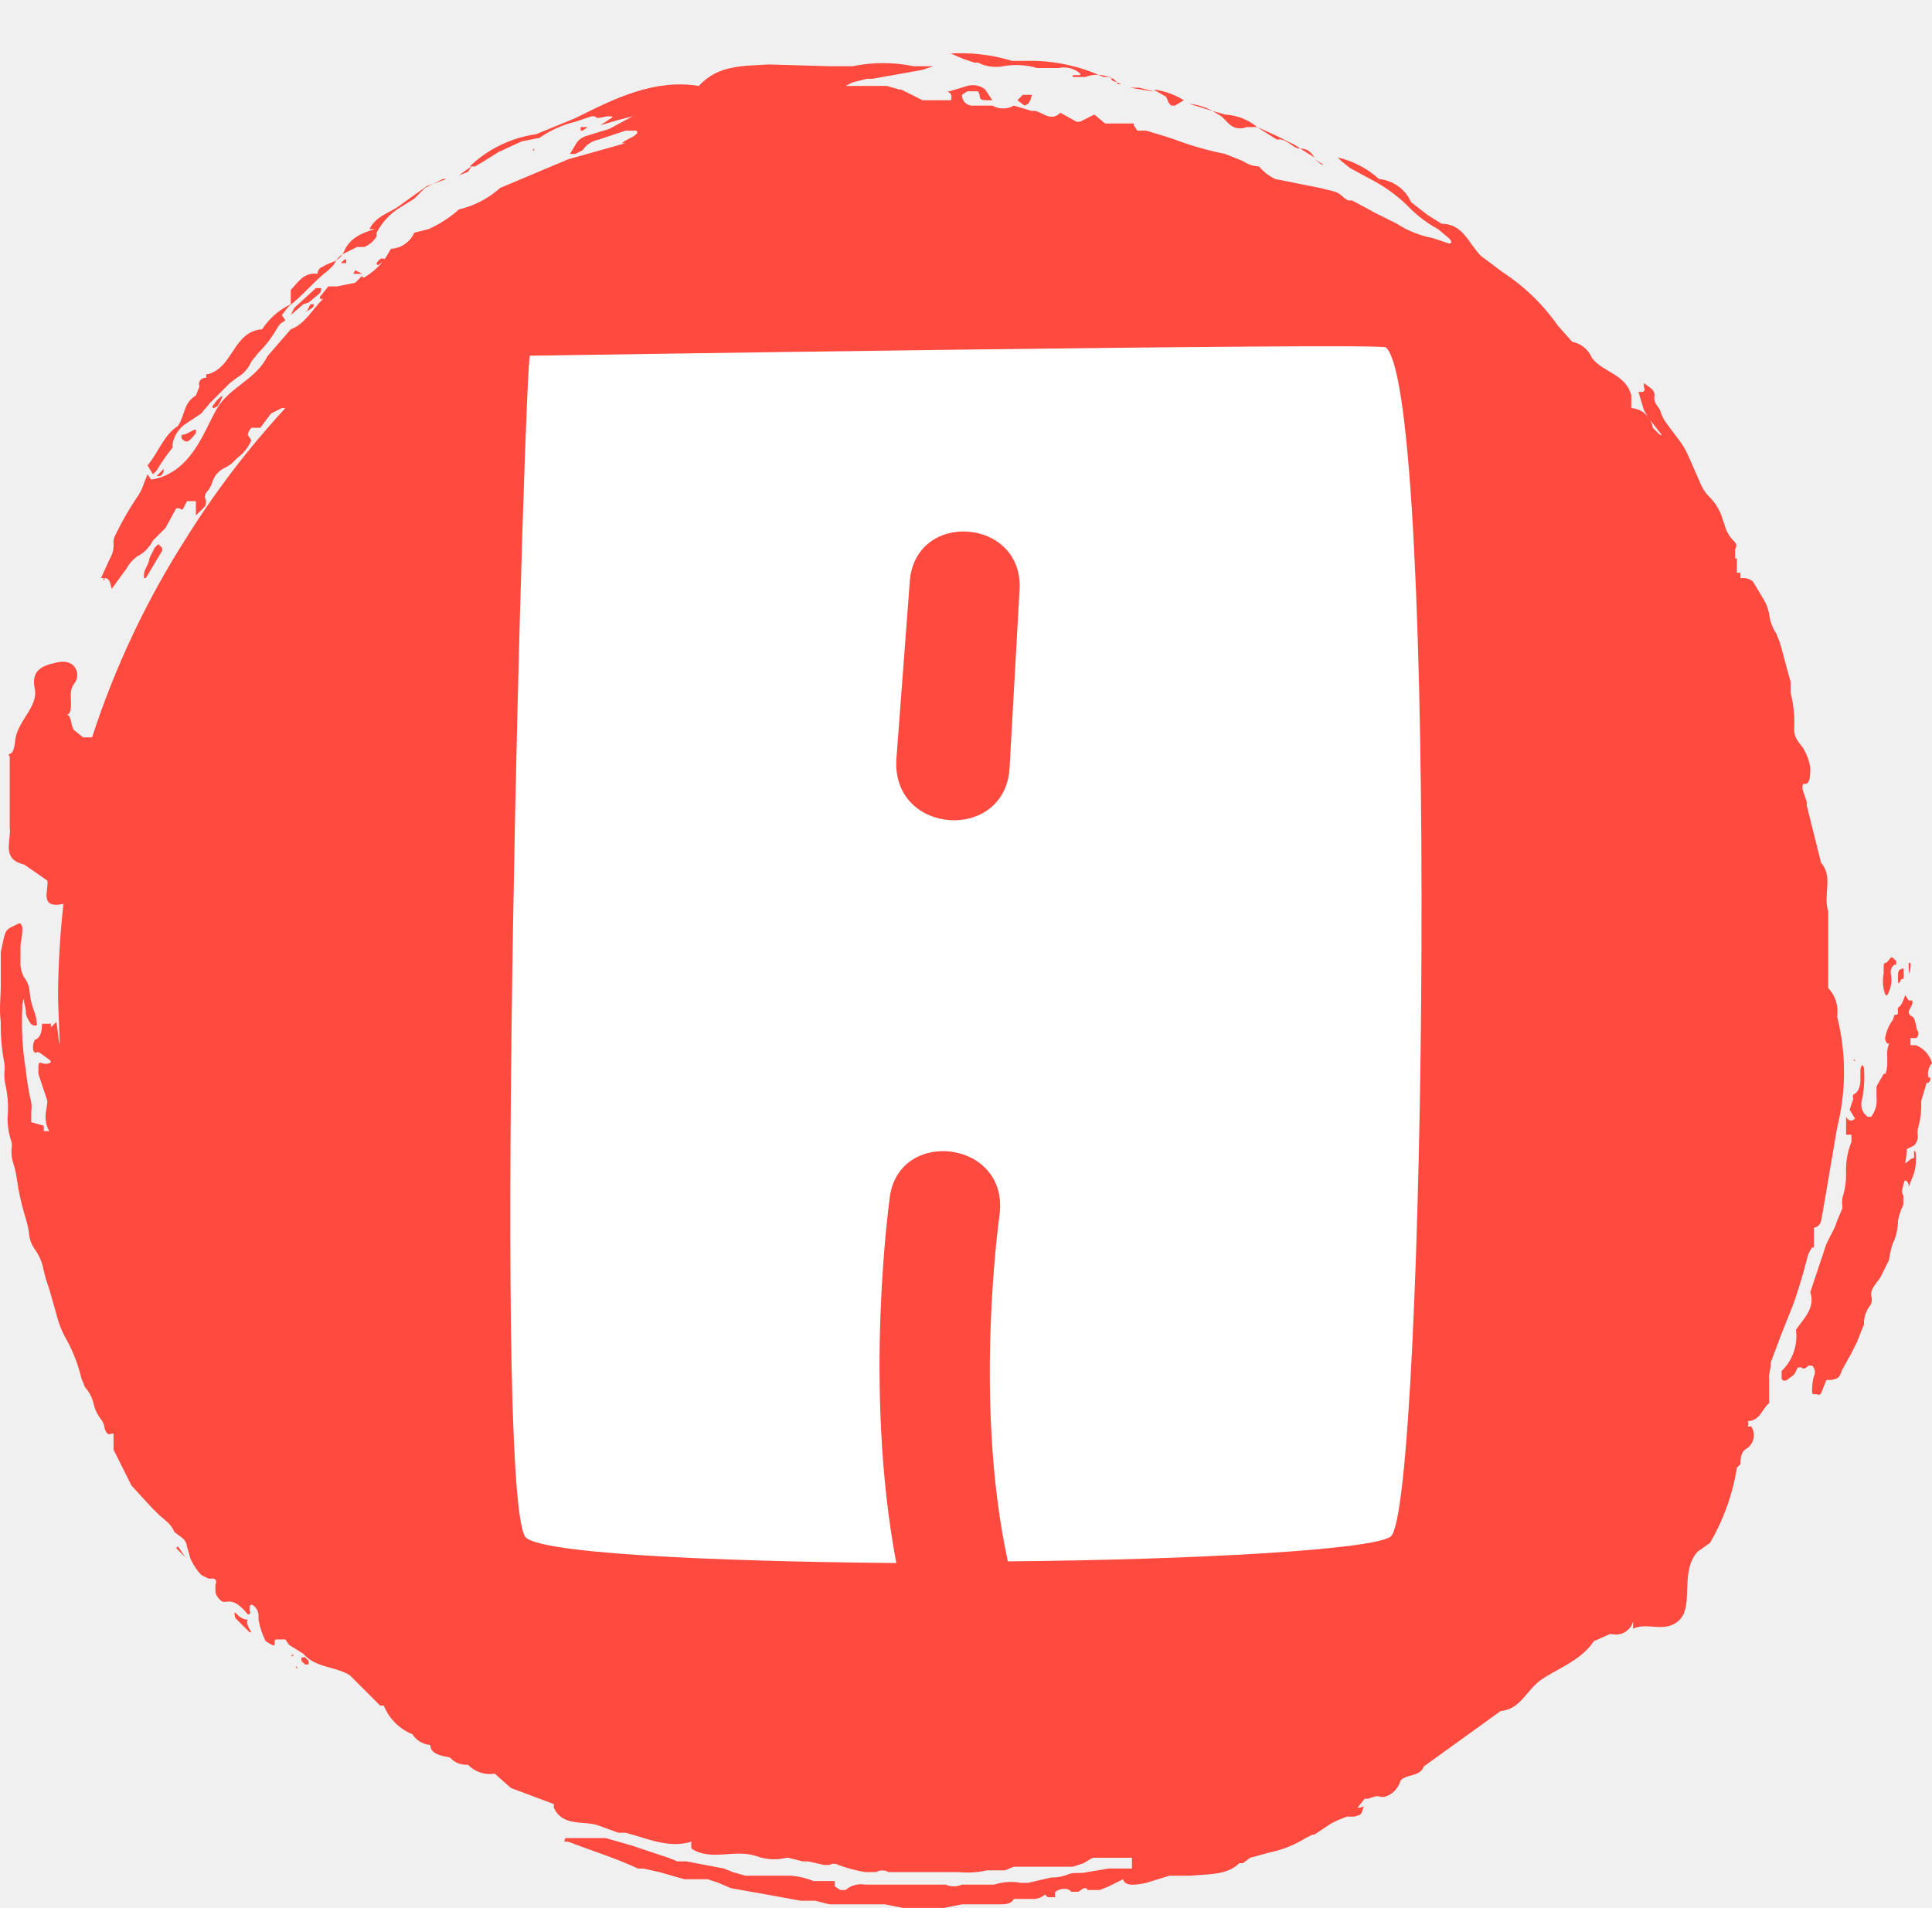
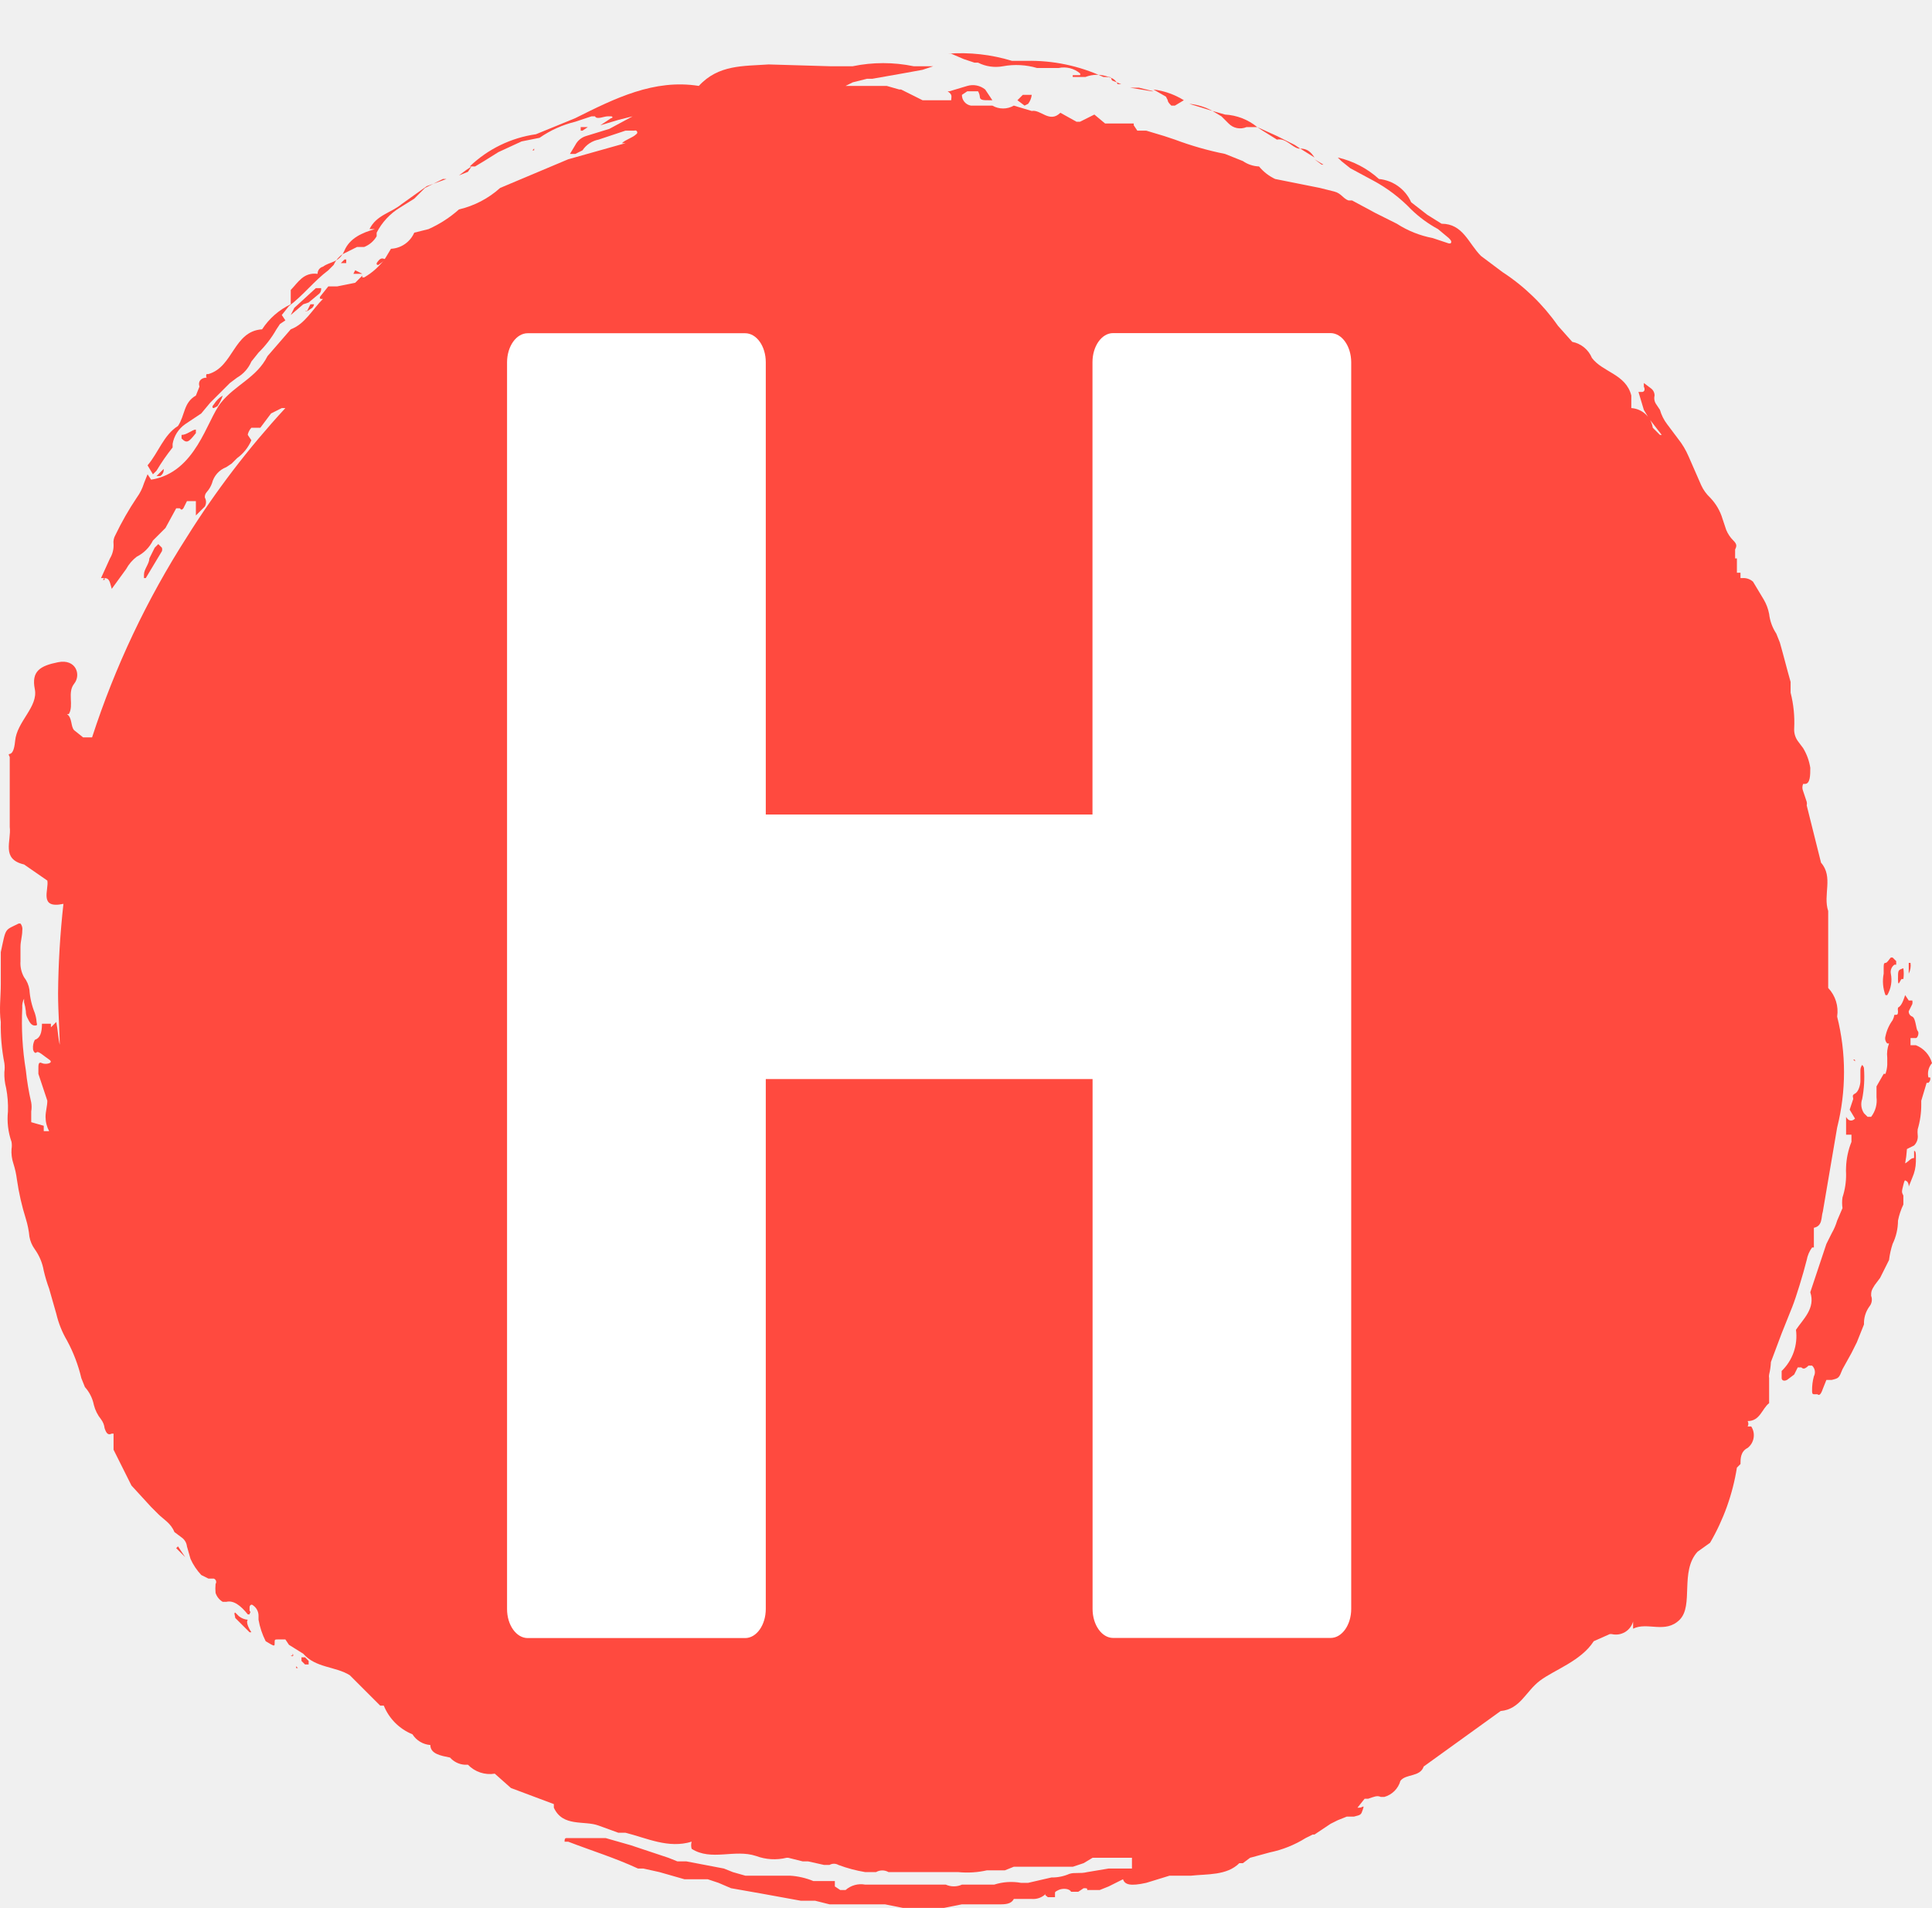
<svg xmlns="http://www.w3.org/2000/svg" width="308.761" height="304.916" viewBox="0 0 106.008 104.687" class="css-1j8o68f" version="1.1" id="svg23">
  <defs id="SvgjsDefs2684" />
  <g id="SvgjsG2685" featurekey="rootContainer" transform="matrix(0.9820593,0,0,0.9820593,-0.05456052,0)" fill="#ff4a3f">
    <g id="g17">
      <path d="M19.8 15.3h.5l-.4-.2zm.5.1zm.8-.7c0 .1 0 .1.1.1l.4-.3c-.2-.1-.3-.1-.5.2zm.4-.2zm-4.1 2.3zm-.2.6l.3-.2c.1-.1.1-.2.1-.2h-.2l-.2.4c-.1-.1-.1 0 0 0zm2.2-2.9h-.1l-.2.2h.3zm-2.1 2.4l.6-.5c.1-.1.1-.2.1-.3h-.3l-1.2 1.1-.2.4.7-.6zm-1.1.8z" id="path3" />
      <path d="M9.7 25v-.2a1.7 1.7 0 0 1 .7-1.1l.9-.6.5-.6.7-.7.4-.4.4-.3a1.9 1.9 0 0 0 .8-.9l.4-.5a5.9 5.9 0 0 0 1-1.3l.2-.3.3-.2-.2-.3.4-.5c.8-.6 1.4-1.4 2.2-2l.3-.3a1.4 1.4 0 0 1 .5-.6l.8-.4h.4a1.4 1.4 0 0 0 .7-.6V13a3.5 3.5 0 0 1 1.3-1.4l.8-.5.2-.2.4-.4 1-.5h.2l-1.1.4-1.4 1c-.6.5-1.4.6-1.8 1.4h.3c-.7.2-1.4.5-1.7 1.2s-.8.6-1.2.9a.4.4 0 0 0-.3.4c-.8-.1-1.1.5-1.5.9v.8a3.9 3.9 0 0 0-1.6 1.4c-1.6.1-1.6 2.1-3 2.5h-.1a.2.2 0 0 0 0 .2c-.3 0-.5.2-.4.5l-.2.5c-.7.4-.6 1.1-1 1.7-.8.5-1.1 1.5-1.7 2.2l.3.5.2-.2a11.6 11.6 0 0 1 .9-1.3zM53.9 3.3l.6.2h.2a2.2 2.2 0 0 0 1.4.2 4.1 4.1 0 0 1 1.9.1h1.2a1.4 1.4 0 0 1 1.2.3.1.1 0 0 1 0 .1H60a.1.1 0 0 0 0 .1h.7a1.8 1.8 0 0 1 1.3 0c.2 0 .1.1.2.2l.5.2h-.2c-.2-.4-.5-.4-.8-.4a9.7 9.7 0 0 0-4.3-.9h-.8A9.8 9.8 0 0 0 53 3h.2zm7.3 3.1zM50.3 4.7zm10.9 1.7h.2-.2zM19 14.7zm32.1-10zm17.6 2.2a.9.9 0 0 0 1 .2h.6a3.1 3.1 0 0 0-1.8-.7l-.7-.2.5.3zm-3.4-1.3c0 .1.1.2.2.3h.2l.5-.3a4.2 4.2 0 0 0-1.7-.6l.7.4zm7.4 2.7l.8.5c-.2-.3-.4-.5-.8-.5z" id="path5" />
      <path d="M99 76.1l.6-1.6.6-1.5c.2-.5.6-1.8.8-2.6a1.7 1.7 0 0 1 .3-.7h.1v-1.1c.5-.1.4-.6.5-.9l.8-4.7a12.7 12.7 0 0 0 0-6.2 1.9 1.9 0 0 0-.5-1.6v-4.3c-.3-.9.3-1.9-.4-2.7L101 45a.4.4 0 0 0 0-.2l-.2-.6a.5.5 0 0 1 0-.4h.1c.3 0 .3-.5.3-.9a3 3 0 0 0-.4-1.1l-.3-.4a1.1 1.1 0 0 1-.2-.7 6.7 6.7 0 0 0-.2-2v-.6c-.2-.7-.4-1.5-.6-2.2l-.2-.5a2.5 2.5 0 0 1-.4-1.1 2.5 2.5 0 0 0-.3-.8l-.6-1a.8.8 0 0 0-.6-.2h-.1V32h-.2v-.8H97V31a.4.4 0 0 0 0-.1v-.2c.1-.2.1-.3-.1-.5a1.8 1.8 0 0 1-.4-.6l-.2-.6a2.9 2.9 0 0 0-.7-1.2 2.2 2.2 0 0 1-.5-.7l-.7-1.6a4.3 4.3 0 0 0-.6-1l-.6-.8a2.4 2.4 0 0 1-.4-.8l-.2-.3a.6.6 0 0 1-.1-.5.5.5 0 0 0-.2-.4l-.4-.3v.2c.1.2 0 .3-.1.3h-.2l.3 1 .3.5.7.9h-.1l-.2-.2-.2-.2a1.3 1.3 0 0 0-1.2-1.1v-.7c-.3-1.2-1.6-1.3-2.2-2.1a1.5 1.5 0 0 0-1.1-.9l-.8-.9a11.3 11.3 0 0 0-3.1-3l-.8-.6-.4-.3c-.7-.7-1-1.8-2.2-1.8l-.8-.5-.9-.7a2.2 2.2 0 0 0-1.8-1.3 5.1 5.1 0 0 0-2.3-1.2l.2.2.5.4 1.3.7a8.5 8.5 0 0 1 2.1 1.6 6.8 6.8 0 0 0 1.5 1.1l.6.5c.1.1.2.2.1.3H81l-.9-.3a5.6 5.6 0 0 1-2-.8l-1.2-.6-1.3-.7h-.2c-.3-.1-.4-.4-.8-.5l-.8-.2-2.5-.5a2.6 2.6 0 0 1-.9-.7 1.7 1.7 0 0 1-.9-.3l-1-.4a18.1 18.1 0 0 1-2.8-.8l-.6-.2-1-.3h-.5l-.2-.3v-.1h-1.6l-.6-.5-.4.2-.4.2h-.2l-.9-.5c-.6.6-1.1-.2-1.6-.1l-1-.3a1.2 1.2 0 0 1-1.2 0h-1.2a.6.6 0 0 1-.5-.6l.3-.2h.6a.7.7 0 0 1 .1.3c0 .2.2.2.5.2h.2l-.4-.6a1.1 1.1 0 0 0-1-.2l-1 .3H53c.3.2.2.3.2.5h-1.6l-.4-.2-.8-.4h-.1l-.7-.2h-2.3l.4-.2.8-.2h.3l1.7-.3 1.1-.2.6-.2h-1.1a8.4 8.4 0 0 0-3.4 0h-1.3L43 3.6c-1.4.1-2.8 0-3.9 1.2-2.5-.4-4.7.7-6.9 1.8l-2.2.9a6.7 6.7 0 0 0-3.7 1.8h.3l.5-.3.8-.5 1.3-.6 1-.2a6 6 0 0 1 2-.9l.9-.3h.2c.1.2.5 0 .7 0h.2c.1 0 .1.1 0 .1l-.6.4 1-.3.8-.2-1.3.7-1.3.4a1 1 0 0 0-.6.5l-.3.5h.3l.4-.2a1.4 1.4 0 0 1 .9-.6l1.5-.5h.5a.1.1 0 0 1 .1.2c-.2.2-.6.3-.8.5h.2l-3.2.9-3.8 1.6a5.2 5.2 0 0 1-2.3 1.2 6.6 6.6 0 0 1-1.7 1.1l-.8.2a1.5 1.5 0 0 1-1.3.9l-.3.5a3.7 3.7 0 0 1-1.2 1.1h-.1v-.1l-.2.2-.2.2-1 .2h-.5l-.4.5c-.1.1-.1.2 0 .2h.1c-.6.6-1 1.4-1.8 1.7L15 19.9c-.6 1.2-1.8 1.6-2.6 2.6s-1.4 3.9-3.9 4.3l-.2-.3-.2.5a2.7 2.7 0 0 1-.4.8 16.9 16.9 0 0 0-1.2 2.1.8.8 0 0 0-.1.5 1.4 1.4 0 0 1-.2.8l-.5 1.1h.2c.3 0 .3.3.4.6l.8-1.1a2.2 2.2 0 0 1 .6-.7 2 2 0 0 0 .9-.9l.3-.3.4-.4.6-1.1h.2c.1.1.1.1.2 0l.2-.4h.5v.8l.5-.5a.5.5 0 0 0 0-.5.4.4 0 0 1 .1-.3 1.5 1.5 0 0 0 .3-.5 1.3 1.3 0 0 1 .8-.9l.3-.2.3-.3a2.4 2.4 0 0 0 .8-1l-.2-.3c0-.1.1-.3.2-.4h.5l.6-.8.6-.3h.2a48.8 48.8 0 0 0-5.5 7.2h-.1.1a48.4 48.4 0 0 0-5.3 11.2h-.5l-.5-.4c-.2-.2-.1-.7-.4-.9h.1c.3-.5-.1-1.2.3-1.7s.1-1.4-.9-1.2-1.5.5-1.3 1.5-1 1.8-1.1 2.9-.5.5-.3.9v3.9c.1.8-.5 1.8.8 2.1l1.3.9c.1.5-.5 1.6.9 1.3a49.2 49.2 0 0 0-.3 5c0 1.1.1 2.2.1 3.3v-.4c-.1-.4-.1-.8-.2-1.3l-.3.3v-.2h-.5c0 .5-.1.8-.4.9a.9.9 0 0 0-.1.5c0 .1.1.3.2.2s.4.2.7.4-.2.3-.4.2-.2.1-.2.3v.3l.5 1.5c0 .3-.1.6-.1.9a1.7 1.7 0 0 0 .2.8h-.3v-.3l-.7-.2v-.6a1.5 1.5 0 0 0 0-.5 14.6 14.6 0 0 1-.3-1.8 16.6 16.6 0 0 1-.2-3.5.9.9 0 0 1 .1-.5v.2a2.9 2.9 0 0 1 .1.5.8.8 0 0 0 .1.4c.1.2.2.4.4.4s.1-.1.1-.2a2.1 2.1 0 0 0-.1-.5 4.2 4.2 0 0 1-.3-1.3 1.5 1.5 0 0 0-.3-.7 1.6 1.6 0 0 1-.2-.9v-.8c0-.3.1-.6.1-.9a.5.5 0 0 0-.1-.4h-.1c-.8.4-.7.2-1 1.6V55c0 .7-.1 1.4 0 2.1a10.8 10.8 0 0 0 .2 2.3 1.8 1.8 0 0 1 0 .5 3.1 3.1 0 0 0 .1.9 5.9 5.9 0 0 1 .1 1.3 3.9 3.9 0 0 0 .2 1.7 1.2 1.2 0 0 1 0 .4 2.1 2.1 0 0 0 .1.8 4.9 4.9 0 0 1 .2.9 14 14 0 0 0 .5 2.2 5 5 0 0 1 .2 1 1.7 1.7 0 0 0 .3.7 2.9 2.9 0 0 1 .5 1.2 8.5 8.5 0 0 0 .3 1l.4 1.4a5.4 5.4 0 0 0 .6 1.5 8.5 8.5 0 0 1 .8 2.1l.2.5a2.1 2.1 0 0 1 .5 1 2.1 2.1 0 0 0 .4.8 1 1 0 0 1 .2.5c.1.3.2.4.4.3h.1v.9l.5 1 .5 1 1.1 1.2.4.4c.3.3.7.5.9 1l.4.3a.7.7 0 0 1 .3.5l.2.7a3.3 3.3 0 0 0 .6.9l.4.2h.3a.2.2 0 0 1 .1.3 2.5 2.5 0 0 0 0 .5.9.9 0 0 0 .4.5h.2c.4-.1.8.2 1.2.7h.1c0-.1.1-.1 0-.2v-.2c0-.1.1-.2.2-.1a.7.7 0 0 1 .3.6v.2a4.3 4.3 0 0 0 .4 1.2c.5.3.5.3.5.1s0-.2.2-.2h.4l.2.3.8.5c.7.8 1.8.7 2.6 1.2l1.7 1.7h.2a2.9 2.9 0 0 0 1.6 1.6 1.3 1.3 0 0 0 1 .6c0 .5.6.6 1.1.7a1.2 1.2 0 0 0 .8.4h.2a1.7 1.7 0 0 0 1.5.5l.9.8 2.4.9v.2c.5 1.1 1.7.7 2.5 1l1.1.4h.4c1.2.3 2.4.9 3.7.5a.7.7 0 0 0 0 .4c1.1.7 2.4 0 3.6.4a2.9 2.9 0 0 0 1.7.1h.1l.8.2h.3l.9.2h.3a.5.5 0 0 1 .5 0 7.9 7.9 0 0 0 1.5.4h.6a.7.7 0 0 1 .7 0h3.9a5 5 0 0 0 1.6-.1h1l.5-.2H60l.6-.2.5-.3h2.2v.6H62l-1.2.2c-.4.1-.7 0-1 .1a2.4 2.4 0 0 1-1 .2l-1.3.3h-.4a3.1 3.1 0 0 0-1.5.1h-1.8a1.1 1.1 0 0 1-.9 0h-4.5a1.3 1.3 0 0 0-1.1.3H47l-.3-.2v-.3h-1.2a4.1 4.1 0 0 0-1.3-.3h-2.5l-.7-.2-.5-.2-2.1-.4h-.5l-.5-.2-2.1-.7-1.4-.4h-2.2c-.1 0-.1.1-.1.2h.2c1.3.5 2.6.9 3.9 1.5h.3l.9.2 1.4.4h1.3l.6.2.7.3 1.7.3 1.1.2 1.1.2h.8l.8.2h3.1l1 .2h2.3l1-.2H56c.4 0 .6-.1.7-.3h1a1 1 0 0 0 .8-.3c-.1.1 0 .1.1.2h.4v-.2c0-.1 0-.1.2-.2s.6-.1.7.1h.4l.3-.2c.2 0 .2 0 .2.1h.7l.5-.2.8-.4c.1.3.4.4 1.3.2l1.3-.4h1.2c.9-.1 2 0 2.7-.7h.2l.4-.3 1.1-.3a6.1 6.1 0 0 0 2-.8l.4-.2h.1l.9-.6.4-.2.5-.2h.4c.4-.1.4-.1.5-.4s0-.1-.2-.1h-.1l.4-.5h.2c.3-.1.5-.2.7-.1h.2a1.3 1.3 0 0 0 .9-.9c.3-.4 1.1-.2 1.3-.8l4.3-3.1c1.1-.1 1.4-1.1 2.2-1.7s2.3-1.1 3-2.2l.9-.4h.1a1 1 0 0 0 1.2-.7v.4c.8-.4 1.8.3 2.6-.5s0-2.7 1-3.8l.7-.5a12.1 12.1 0 0 0 1.5-4.2l.2-.2c0-.3 0-.7.4-.9a.9.9 0 0 0 .2-1.2h-.2a.3.3 0 0 0 0-.3c.7 0 .8-.7 1.2-1V77a.5.5 0 0 1 0-.2 3.8 3.8 0 0 0 .1-.7zM5.9 32.2z" id="path7" />
      <path d="M26.4 9.3l-.3.2-.4.3.5-.2zm6.1-2h.1l.3-.2h-.4zm-2.6 1l-.1.1h.1v-.1zm-1.5 1.4zm1.3-.2zm-6.3 3.1zM9.2 26.2l-.4.4H9a.4.4 0 0 0 .2-.4zm3-3.5a2.1 2.1 0 0 0 .3-.6 1.5 1.5 0 0 0-.5.5c-.1.1-.1.2 0 .2zM11 24.2V24c-.2 0-.5.3-.8.3v.2c.3.3.4.2.8-.3zm3 66.2zM73.9 9.2h.1l-.5-.3zm-2.5-1.4c.5-.1.8.4 1.2.5h.1l-.3-.2-1-.5-1.1-.5.3.2zM52.8 3.1zm11.7 2h-.1l-1.2-.2h.5zm2 .7l1.3.4a3.3 3.3 0 0 0-1.3-.4zm-9 0a1 1 0 0 0 .2-.5h-.5l-.3.3.4.3zm9 1.6zM49.9 4.2zm2.9.7zM48.5 4zm13.8 2.1a.5.5 0 0 0 0 .1zm44.8 52.3h-.3V58h.3c.1 0 .2-.3.1-.4s-.1-.7-.3-.8a.3.3 0 0 1-.2-.3l.2-.4a.4.4 0 0 0 0-.2h-.2l-.2-.3c-.1.3-.2.6-.4.7a.5.5 0 0 0 0 .2c0 .1 0 .2-.1.2h-.1a1.1 1.1 0 0 1-.1.3 2.3 2.3 0 0 0-.4.9.4.4 0 0 0 .1.4h.1a1.7 1.7 0 0 0-.1.8v.4a1.8 1.8 0 0 1-.1.5h-.1l-.4.7v.6a1.5 1.5 0 0 1-.3 1.1h-.2l-.2-.2a.9.9 0 0 1-.1-.8 6.5 6.5 0 0 0 .1-1.7c0-.1-.1-.2-.1-.2a.5.5 0 0 0-.1.3v.6c0 .2-.1.6-.3.7s-.1.2-.1.3l-.2.6.3.5c-.2.2-.4.1-.5-.1v1h.3v.4a4.2 4.2 0 0 0-.3 1.4 3.3 3.3 0 0 0 0 .4 4 4 0 0 1-.2 1.3 2 2 0 0 0 0 .6l-.3.7a3.2 3.2 0 0 1-.3.7l-.3.6-.9 2.7c.3.9-.4 1.5-.8 2.1a2.7 2.7 0 0 1-.8 2.3v.4c0 .1.1.2.3.1l.4-.3.2-.4h.2c.1.1.2.1.4-.1h.2a.5.5 0 0 1 .1.6 2.9 2.9 0 0 0-.1.8c0 .1 0 .2.1.2h.2c.1.1.2 0 .3-.3l.2-.5h.3c.4-.1.4-.1.6-.6l.5-.9.3-.6.4-1a1.6 1.6 0 0 1 .3-1 .6.6 0 0 0 .1-.6c0-.2 0-.3.2-.6l.3-.4.5-1a4.7 4.7 0 0 1 .2-.9 3 3 0 0 0 .3-1.3 3.8 3.8 0 0 1 .3-.9v-.5c-.1-.2-.1-.2 0-.6s.1-.2.2-.2a.4.4 0 0 1 .1.3l.2-.5a2.3 2.3 0 0 0 .2-.9v-.3c0-.1 0-.3-.1-.3v.4c-.2 0-.3.2-.5.3a6.4 6.4 0 0 0 .1-.8l.4-.2a.7.7 0 0 0 .2-.6 1.4 1.4 0 0 1 0-.3 4.8 4.8 0 0 0 .2-1.4v-.2l.3-1h.1a.3.3 0 0 0 .1-.3h-.1a.9.9 0 0 1 .2-.8 1.5 1.5 0 0 0-.9-1zm-1.2 7.8zm-.2-9.9zm0 0zM9.1 30.8a.3.3 0 0 0 0-.2l-.2-.2-.2.2-.3.6c0 .3-.3.6-.3.9v.2h.1zm96.3 24.8h.1a1.7 1.7 0 0 0 .2-1.2.5.5 0 0 1 .2-.5h.1v-.2l-.2-.2h-.1c-.1.1-.2.3-.3.3s-.1.1-.1.3v.3a2.2 2.2 0 0 0 .1 1.2zM13.2 90.1c-.1 0 0 .2 0 .3l.8.8h.1c-.2-.3-.3-.6-.2-.7a.9.9 0 0 1-.5-.2zm.8.3zm92.3-35.7h.1a2 2 0 0 0 0-.6c-.3.1-.3.1-.3.6s.1.1.2 0z" id="path9" />
      <path d="M106.7 62a.6.6 0 0 0 .1-.5c0-.1-.1-.2-.1-.1h-.2v.2c0 .4.1.5.2.4zm.1-8.2h-.1v.6a1 1 0 0 0 .1-.6zM17.1 92.6h-.2v.2l.2.2h.2v-.2zm86.6-33.3c0-.1 0-.1-.1-.1zM9.9 86.5l.5.5-.4-.6z" id="path11" />
      <circle cx="10.5" cy="87.1" transform="rotate(-24.8 10.4 87.159)" id="circle13" />
      <path d="M9.7 30.1h-.1v.2-.2h.1zm83.2-6.6l-.2-.3h-.1zm-14.7 77.1zM5.9 32.2zm-.1.2a.3.3 0 0 0 .1-.2v.2zm1.9-4.9zM61.5 2.4zm42.8 58.2v.1-.1zM16.4 92.5h-.1c.1.1.2 0 .1-.1zm.2.7h.1l-.1-.1v.1zm73.9-71.3zm15.2 34.4zM14.6 91.7zm92.1-37zm-.8 11.4zM34.6 0z" id="path15" />
    </g>
  </g>
-   <g id="SvgjsG2686" featurekey="nameFeature-0" transform="matrix(2.284354,0,0,2.284354,27.98006,-5.60952)" fill="#ffffff">
-     <path d="M9.6 16.48 l-0.32 4.24 c-0.08 1.8 2.6 1.96 2.72 0.2 l0.24 -4.28 c0.12 -1.76 -2.56 -1.96 -2.64 -0.16 z M0.48 11 l0 0 c0.04 0 20.48 -0.32 20.56 -0.2 c1.28 1.12 0.96 27.8 0.12 28.56 c-0.4 0.32 -4.64 0.56 -9.2 0.6 c-0.84 -3.84 -0.2 -8.32 -0.2 -8.32 c0.24 -1.8 -2.44 -2.12 -2.64 -0.4 c0 0.04 -0.64 4.52 0.16 8.76 c-4.56 -0.04 -8.68 -0.24 -8.92 -0.64 c-0.8 -1.44 0 -28.28 0.12 -28.36 z" id="path20" />
+   <g id="SvgjsG2686" featurekey="nameFeature-0" transform="matrix(.4843543,0,0,0.6843543,19.98006,7.095203)" fill="#ffffff">
+     <path d="M109.48 16.34H84.84c-1.28 0-2.33 1.04-2.33 2.33v36.27H45.5V18.68c0-1.29-1.04-2.33-2.34-2.33H18.53a2.34 2.34 0 0 0-2.34 2.33v99.96c0 1.29 1.05 2.33 2.34 2.33h24.63a2.34 2.34 0 0 0 2.34-2.33V76.15h37.02v42.48c0 1.29 1.05 2.33 2.33 2.33h24.64c1.29 0 2.33-1.05 2.33-2.33V18.68a2.35 2.35 0 0 0-2.34-2.34z" fill="#405e7" />
  </g>
</svg>
